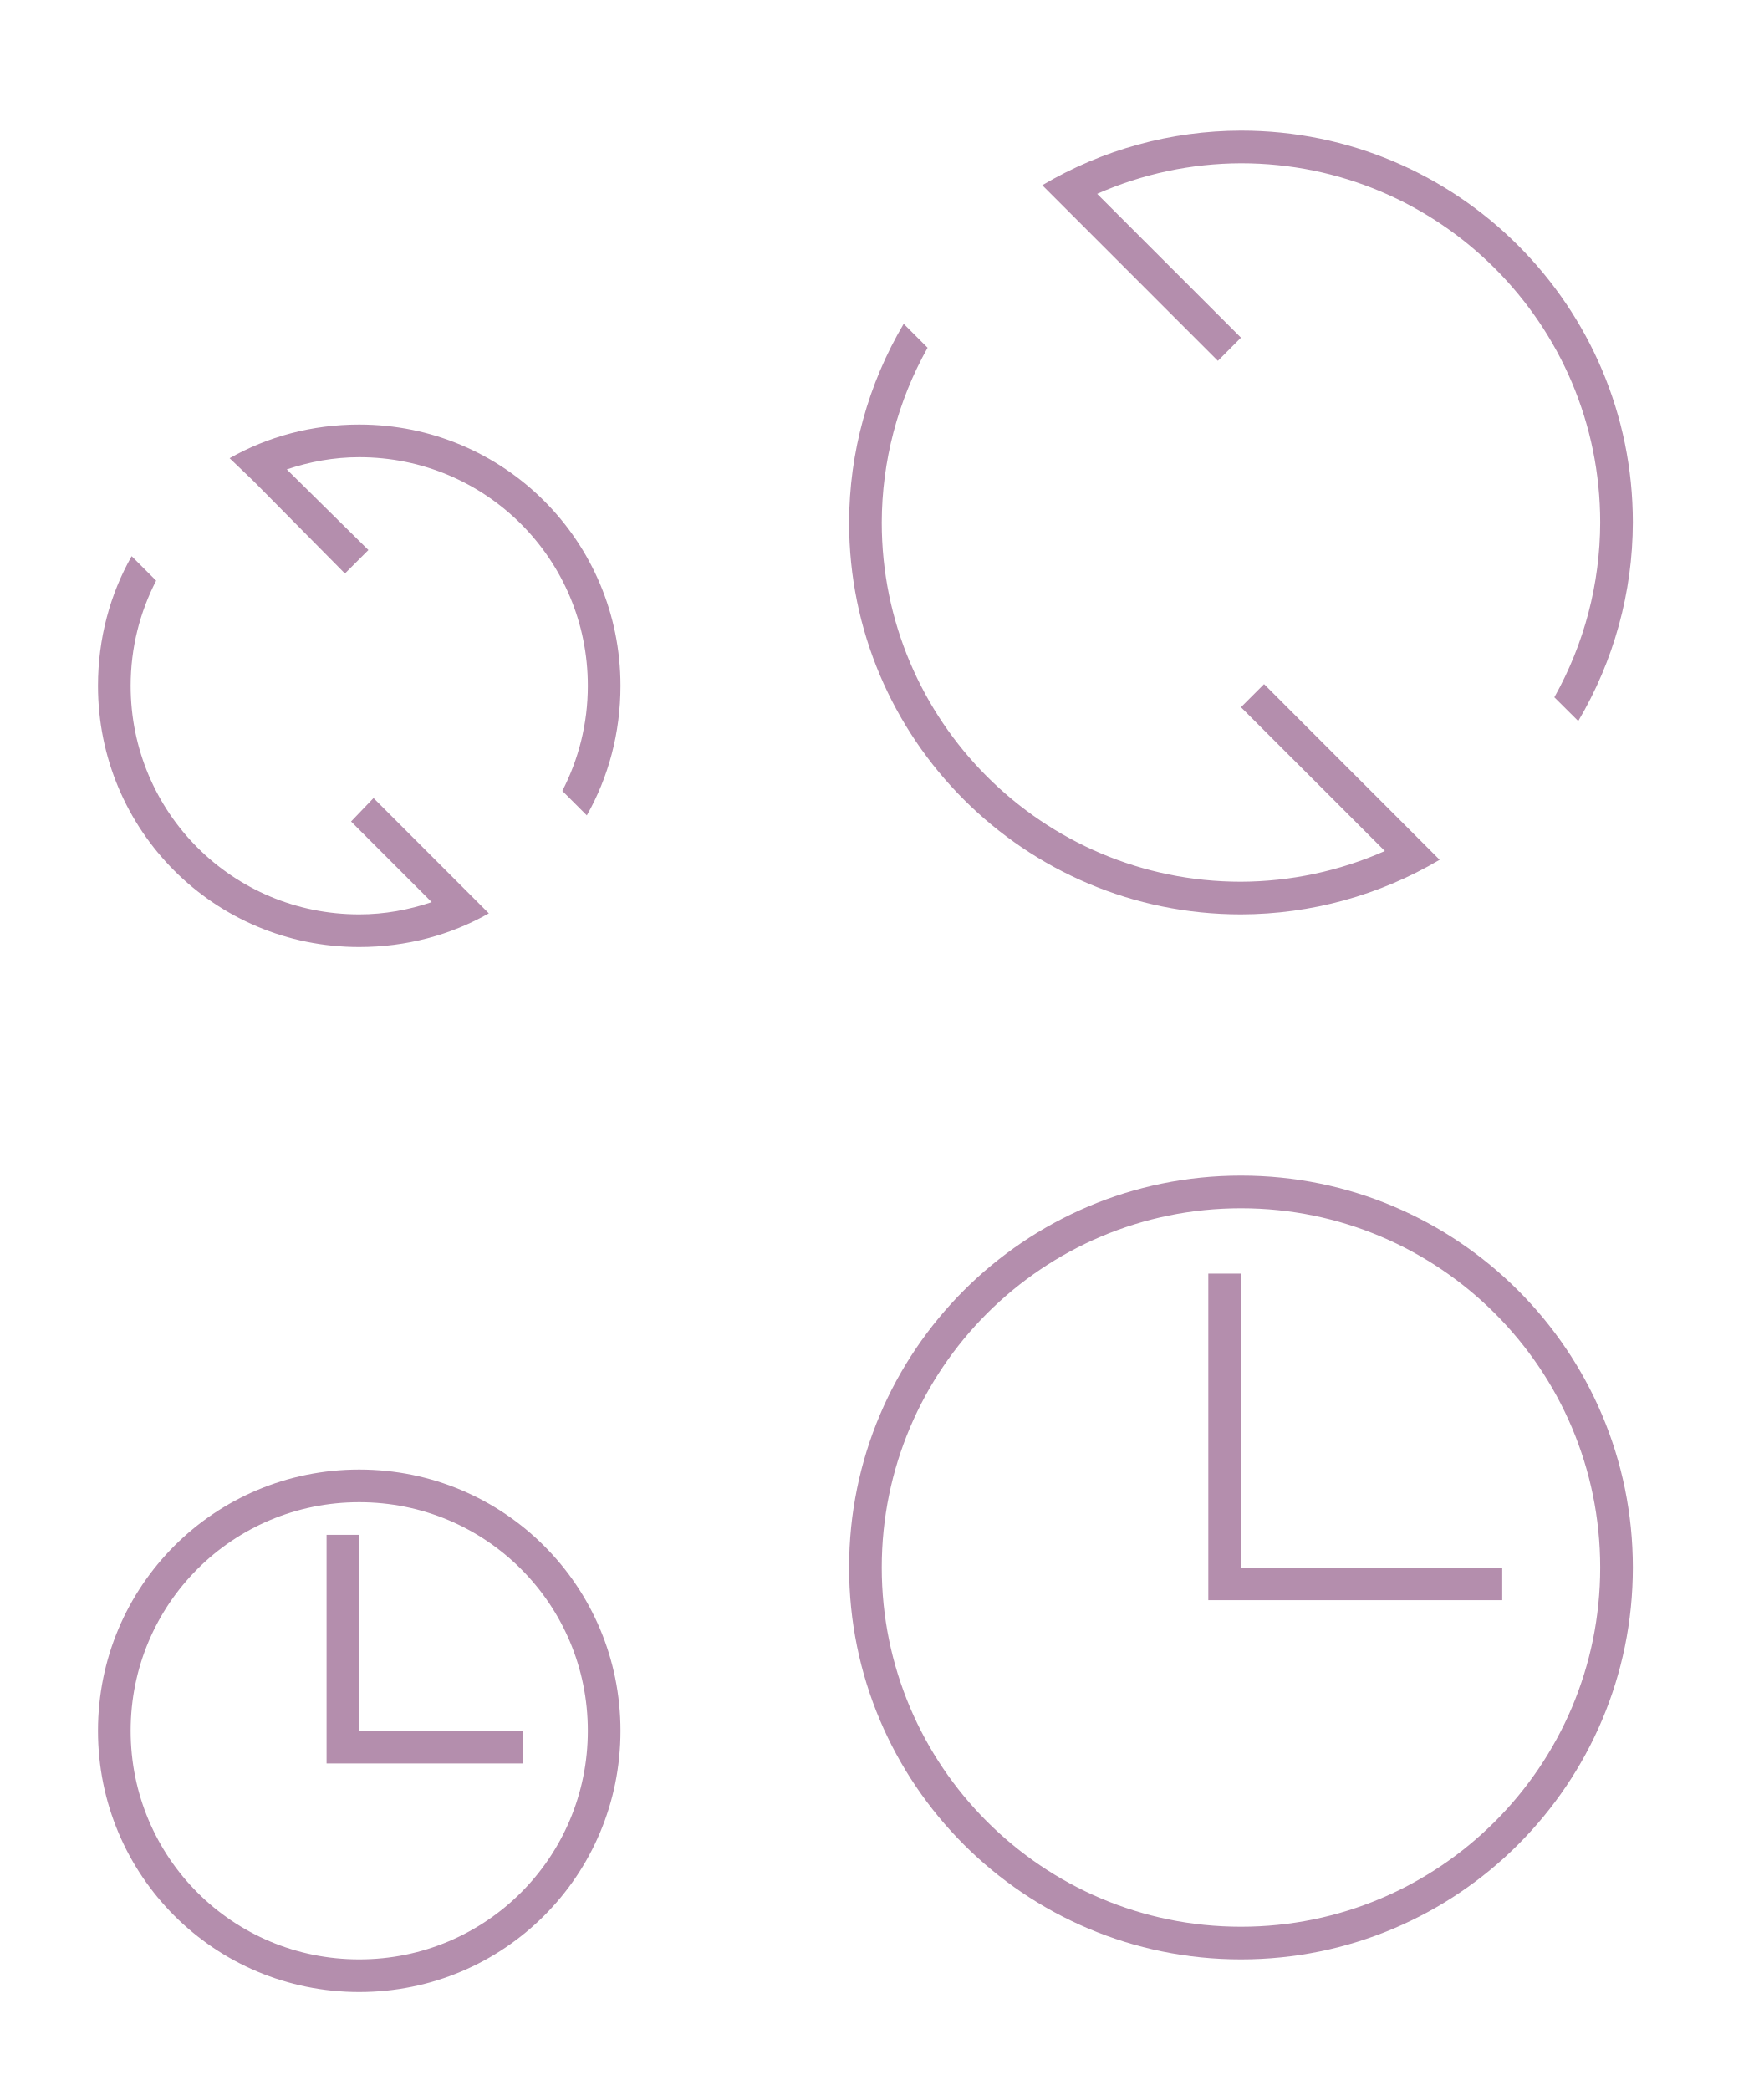
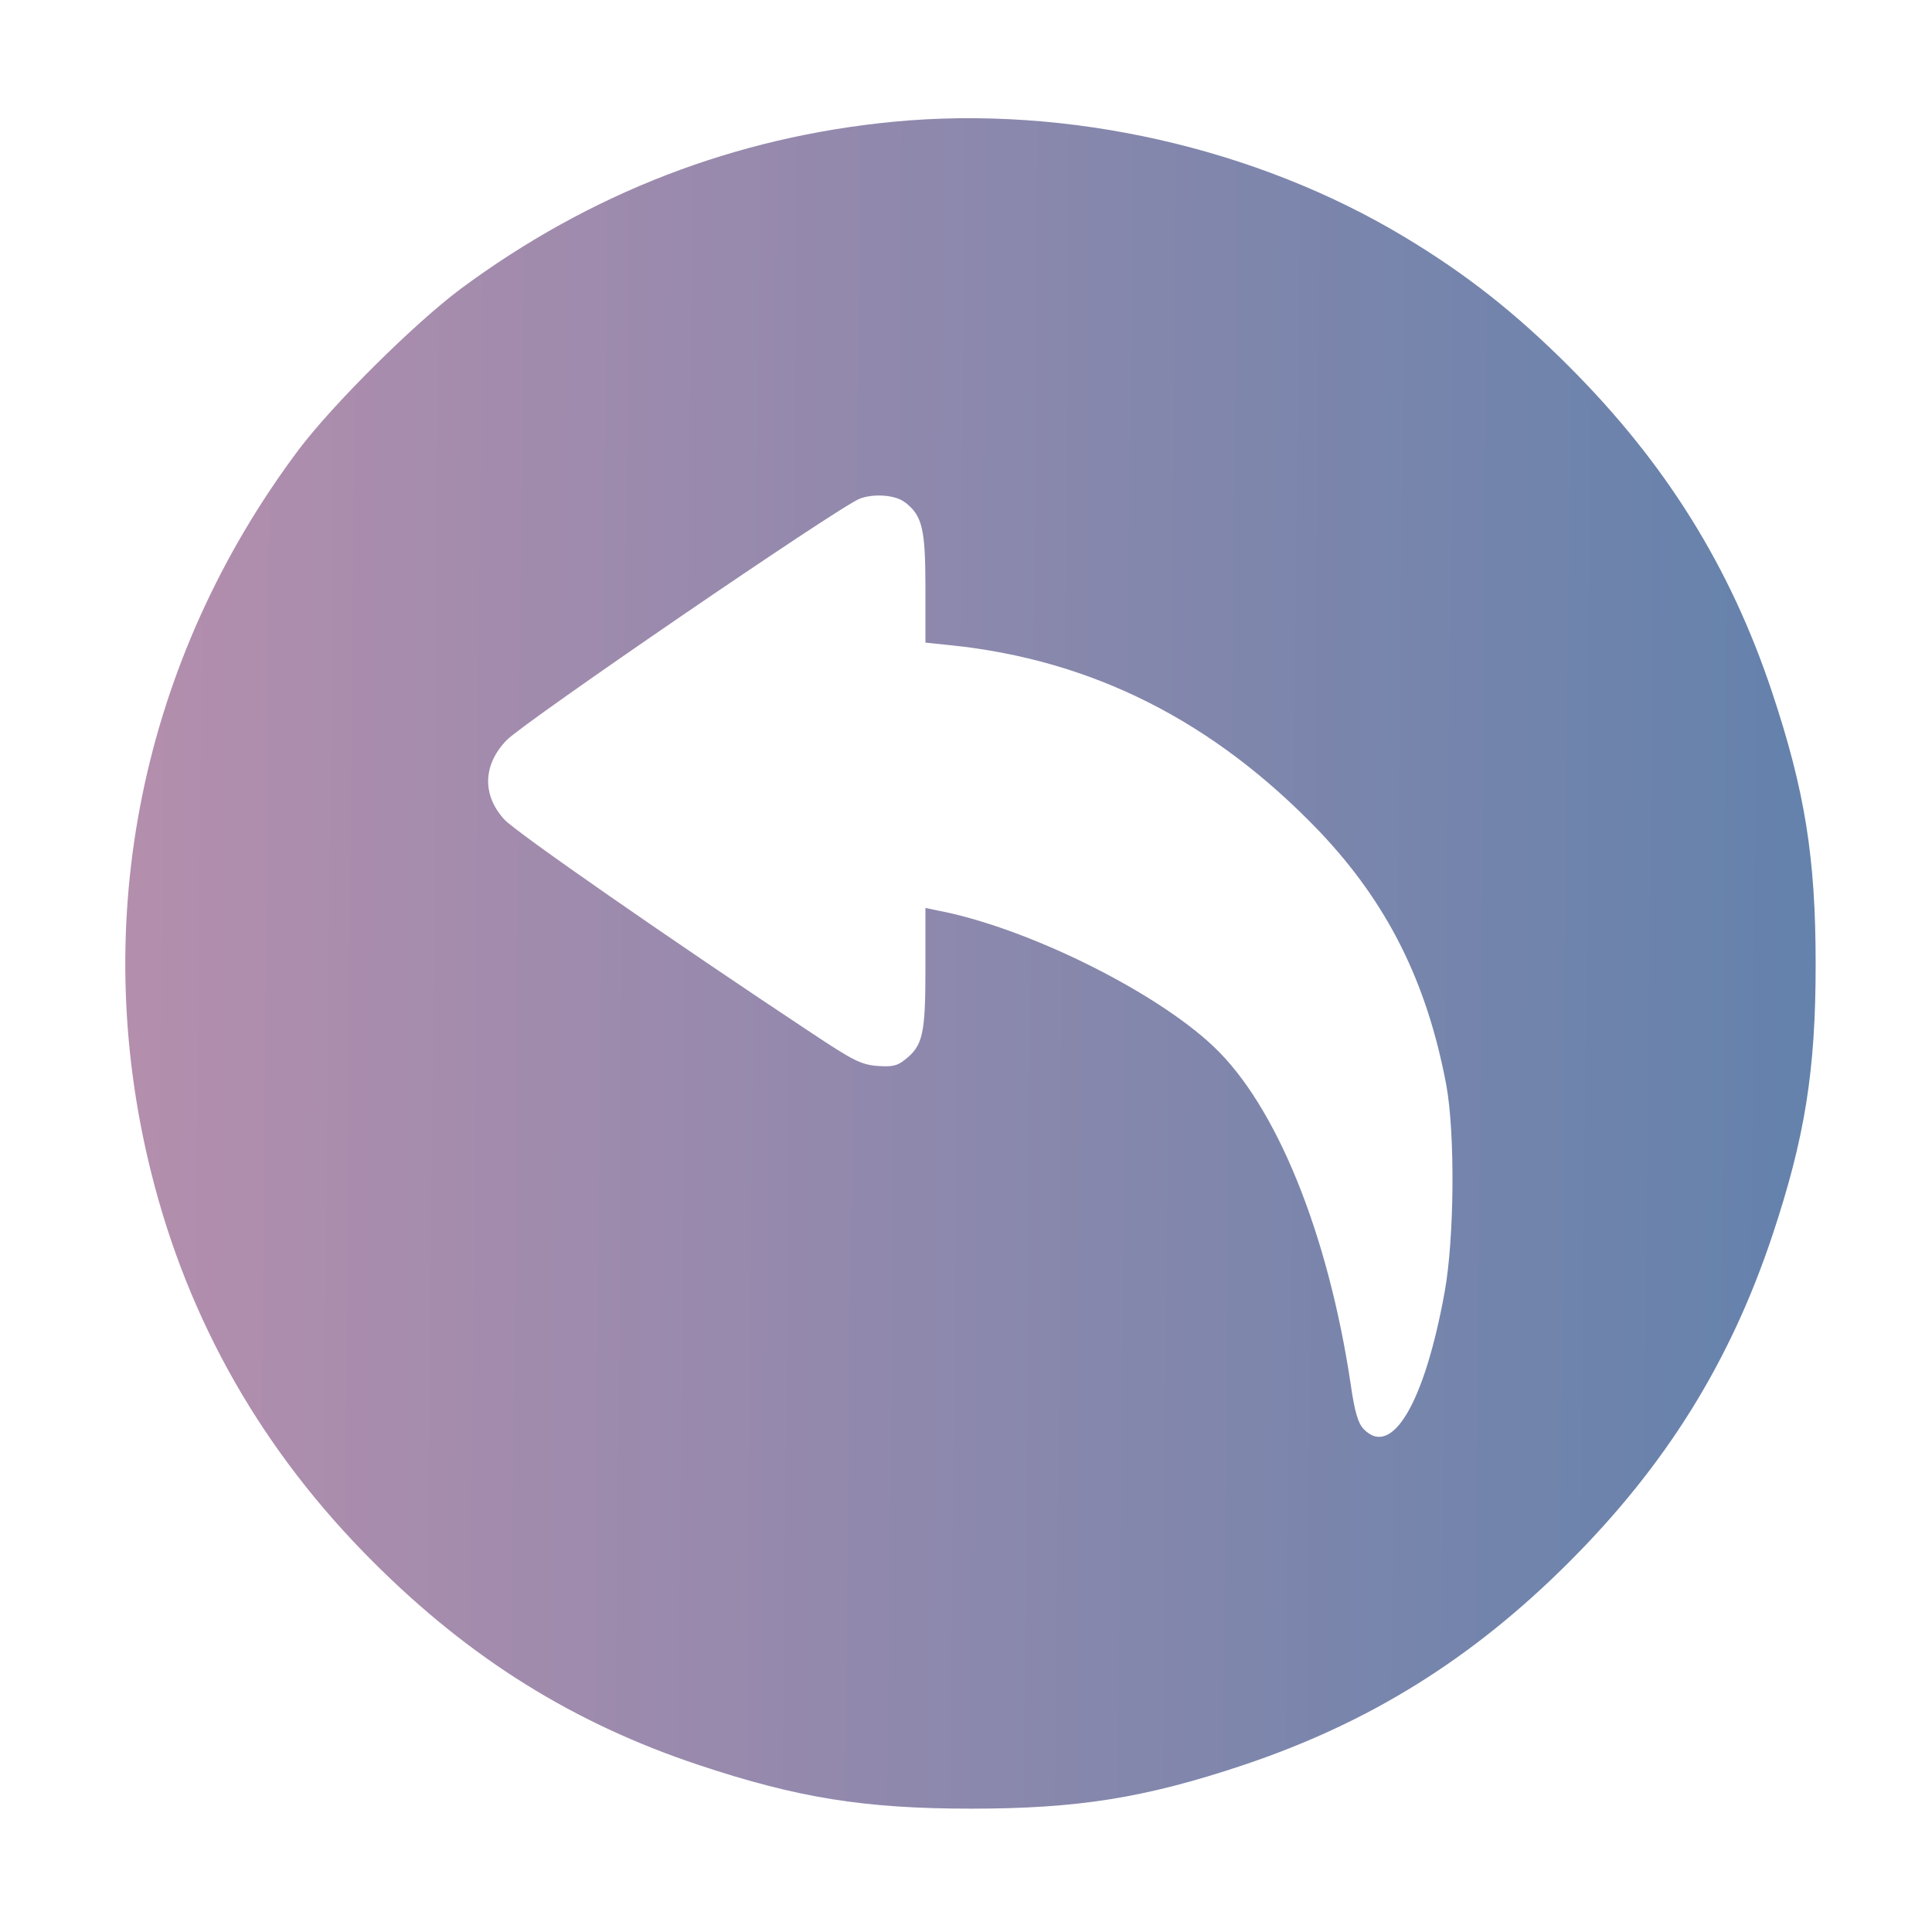
- <svg xmlns="http://www.w3.org/2000/svg" version="1.1" id="svg2" viewBox="0 0 54 64">
-   <defs id="defs3615">
-     <style type="text/css" id="current-color-scheme">
-       .ColorScheme-Text {
-         color:#31363b;
-       }
-       .ColorScheme-Background{
-         color:#E9E8E8;
-       }
-       .ColorScheme-ViewText {
-         color:#31363b;
-       }
-       .ColorScheme-ViewBackground{
-         color:#ffffff;
-       }
-       .ColorScheme-ViewHover {
-         color:#000000;
-       }
-       .ColorScheme-ViewFocus{
-         color:#5a5a5a;
-       }
-       .ColorScheme-ButtonText {
-         color:#31363b;
-       }
-       .ColorScheme-ButtonBackground{
-         color:#E9E8E8;
-       }
-       .ColorScheme-ButtonHover {
-         color:#1489ff;
-       }
-       .ColorScheme-ButtonFocus{
-         color:#2B74C7;
-       }
- </style>
+ <svg xmlns="http://www.w3.org/2000/svg" xmlns:xlink="http://www.w3.org/1999/xlink" id="svg873" version="1.1" height="32" width="32">
+   <defs id="defs877">
+     <linearGradient id="linearGradient829">
+       <stop style="stop-color:#b48ead;stop-opacity:1" offset="0" id="stop825" />
+       <stop style="stop-color:#5e81ac;stop-opacity:1" offset="1" id="stop827" />
+     </linearGradient>
+     <linearGradient id="_lgradient_0" x1="0" y1="0.5" x2="1" y2="0.5" gradientTransform="matrix(27.99999,0,0,28,1.976619,1.913986)" gradientUnits="userSpaceOnUse">
+       <stop offset="0%" stop-opacity="1" style="stop-color:rgb(105,227,255)" id="stop33" />
+       <stop offset="100%" stop-opacity="1" style="stop-color:rgb(0,255,194)" id="stop35" />
+     </linearGradient>
+     <linearGradient xlink:href="#linearGradient829" id="linearGradient831" x1="2.144" y1="15.746" x2="32" y2="16" gradientUnits="userSpaceOnUse" />
  </defs>
-   <g id="22-22-view-refresh">
-     <path id="path7" class="ColorScheme-Text" d="m 11,13 c -1.442,0 -2.803,0.369 -3.969,1.031 l 0.719,0.688 0.062,0.062 2.75,2.781 0.719,-0.719 -2.5,-2.469 C 9.48,14.14 10.22,14 11,14 c 3.878,0 7,3.122 7,7 0,1.163 -0.284,2.256 -0.781,3.219 l 0.75,0.75 C 18.631,23.803 19,22.442 19,21 19,16.568 15.432,13 11,13 Z M 4.031,17.031 C 3.369,18.197 3,19.558 3,21 c 0,4.432 3.568,8 8,8 1.442,0 2.803,-0.369 3.969,-1.031 l -0.688,-0.688 -0.062,-0.062 L 11.438,24.438 10.75,25.156 13.219,27.625 C 12.52,27.86 11.78,28 11,28 7.122,28 4,24.878 4,21 4,19.837 4.284,18.744 4.781,17.781 l -0.75,-0.75 z" style="fill:#b48ead;fill-opacity:1;stroke:none" />
-     <path id="path9" d="M 0,10 0,32 22,32 22,10 0,10 Z" style="opacity:1;fill:none" />
+   <g transform="translate(-250.0002,54)" id="view-refresh">
+     <path id="path836" style="opacity:0.001" d="m 282,-38 16,0 0,16 -16,0 z" />
+     <g id="g841" transform="translate(281.9725,-37.00011)">
+       <g transform="translate(-485.034,-41.01747)" id="layer12-0">
+         <path id="path838" style="fill:#dedede" d="m 499.062,49.018 c 0,3.314 -2.686,6 -6,6 -3.28,0 -5.94,-2.633 -5.994,-5.9 a 1,1 0 0 1 -0.006,-0.1 1,1 0 0 1 1,-1 1,1 0 0 1 1,1 c 0,2.209 1.791,4 4,4 2.209,0 4,-1.791 4,-4 0,-2.209 -1.791,-4 -4,-4 l 0,2 -4,-3 4,-3 0,2 c 3.314,0 6,2.686 6,6 z" />
+       </g>
+     </g>
  </g>
-   <g id="view-refresh">
-     <path id="path12" class="ColorScheme-Text" d="M 38,4 A 12,12 0 0 0 31.916,5.672 L 37.293,11.05 38,10.34 33.596,5.936 A 11,11 0 0 1 38,5 11,11 0 0 1 49,16 11,11 0 0 1 47.596,21.352 L 48.328,22.08 A 12,12 0 0 0 50,16 12,12 0 0 0 38,4 M 27.672,9.916 A 12,12 0 0 0 26,16 12,12 0 0 0 38,28 12,12 0 0 0 44.084,26.328 L 38.707,20.949 38,21.656 42.406,26.06 A 11,11 0 0 1 38,27 11,11 0 0 1 27,16 11,11 0 0 1 28.404,10.648 Z" style="fill:#b48ead;fill-opacity:1;stroke:none" />
-     <path id="path14" d="M 22,0 22,32 54,32 54,0 22,0 Z" style="opacity:1;fill:none" />
-   </g>
-   <g transform="translate(0,32)" id="22-22-view-history">
-     <path id="path13" class="ColorScheme-Text" d="m 11,13 c -4.432,0 -8,3.568 -8,8 0,4.432 3.568,8 8,8 4.432,0 8,-3.568 8,-8 0,-4.432 -3.568,-8 -8,-8 z m 0,1 c 3.878,0 7,3.122 7,7 0,3.878 -3.122,7 -7,7 -3.878,0 -7,-3.122 -7,-7 0,-3.878 3.122,-7 7,-7 z m -1,1 0,7 1,0 5,0 0,-1 -5,0 0,-6 -1,0 z" style="fill:#b48ead;fill-opacity:1;stroke:none" />
-     <path id="path15" d="M 0,10 0,32 22,32 22,10 0,10 Z" style="opacity:1;fill:none" />
-   </g>
-   <g transform="translate(0,32)" id="view-history">
-     <path id="path22" class="ColorScheme-Text" d="M 38,4 A 12,12 0 0 0 26,16 12,12 0 0 0 38,28 12,12 0 0 0 50,16 12,12 0 0 0 38,4 Z m 0,1 A 11,11 0 0 1 49,16 11,11 0 0 1 38,27 11,11 0 0 1 27,16 11,11 0 0 1 38,5 Z m -1,2 0,10 9,0 0,-1 -8,0 0,-9 -1,0 z" style="fill:#b48ead;fill-opacity:1;stroke:none" />
-     <path id="path24" d="M 22,0 22,32 54,32 54,0 22,0 Z" style="opacity:1;fill:none" />
+   <g style="clip-rule:evenodd;fill-rule:evenodd;stroke-linejoin:round;stroke-miterlimit:1.414" id="view-history">
+     <rect ry="0.915" y="0" x="0" height="32" width="32" id="rect817-5" style="fill:#ffff96;fill-opacity:0;stroke-width:1.042;stroke-miterlimit:1.414;stroke-dasharray:none" />
+     <path style="fill:url(#linearGradient831);stroke-width:0.003;fill-opacity:1" d="M 14.802,2.016 C 12.179,2.268 9.772,3.197 7.628,4.786 6.863,5.358 5.513,6.696 4.946,7.45 2.341,10.925 1.459,15.248 2.505,19.425 c 0.613,2.459 1.846,4.621 3.68,6.449 1.601,1.601 3.318,2.67 5.386,3.359 1.647,0.549 2.757,0.724 4.516,0.724 1.758,0 2.868,-0.175 4.498,-0.719 2.097,-0.701 3.803,-1.764 5.404,-3.365 1.601,-1.601 2.664,-3.307 3.365,-5.404 0.543,-1.63 0.719,-2.74 0.719,-4.498 0,-1.758 -0.175,-2.868 -0.725,-4.516 C 28.658,9.389 27.589,7.671 25.989,6.071 25.106,5.188 24.295,4.546 23.266,3.927 20.801,2.443 17.682,1.742 14.802,2.016 Z m 0.187,6.303 c 0.286,0.222 0.339,0.432 0.339,1.42 v 0.905 l 0.397,0.041 c 2.36,0.239 4.376,1.256 6.128,3.085 1.127,1.186 1.782,2.495 2.103,4.206 0.146,0.8 0.134,2.535 -0.029,3.429 -0.333,1.834 -0.876,2.757 -1.344,2.261 -0.088,-0.093 -0.146,-0.281 -0.21,-0.73 -0.374,-2.506 -1.233,-4.621 -2.272,-5.602 -0.981,-0.929 -3.12,-1.98 -4.58,-2.255 l -0.193,-0.041 v 0.999 c 0,1.092 -0.041,1.285 -0.345,1.519 -0.123,0.099 -0.21,0.117 -0.456,0.099 -0.269,-0.023 -0.403,-0.093 -1.081,-0.543 -2.296,-1.519 -4.919,-3.341 -5.094,-3.54 -0.368,-0.403 -0.356,-0.906 0.041,-1.314 0.298,-0.304 5.48,-3.85 5.842,-3.996 0.234,-0.093 0.602,-0.064 0.754,0.059 z" id="path4" />
  </g>
</svg>
